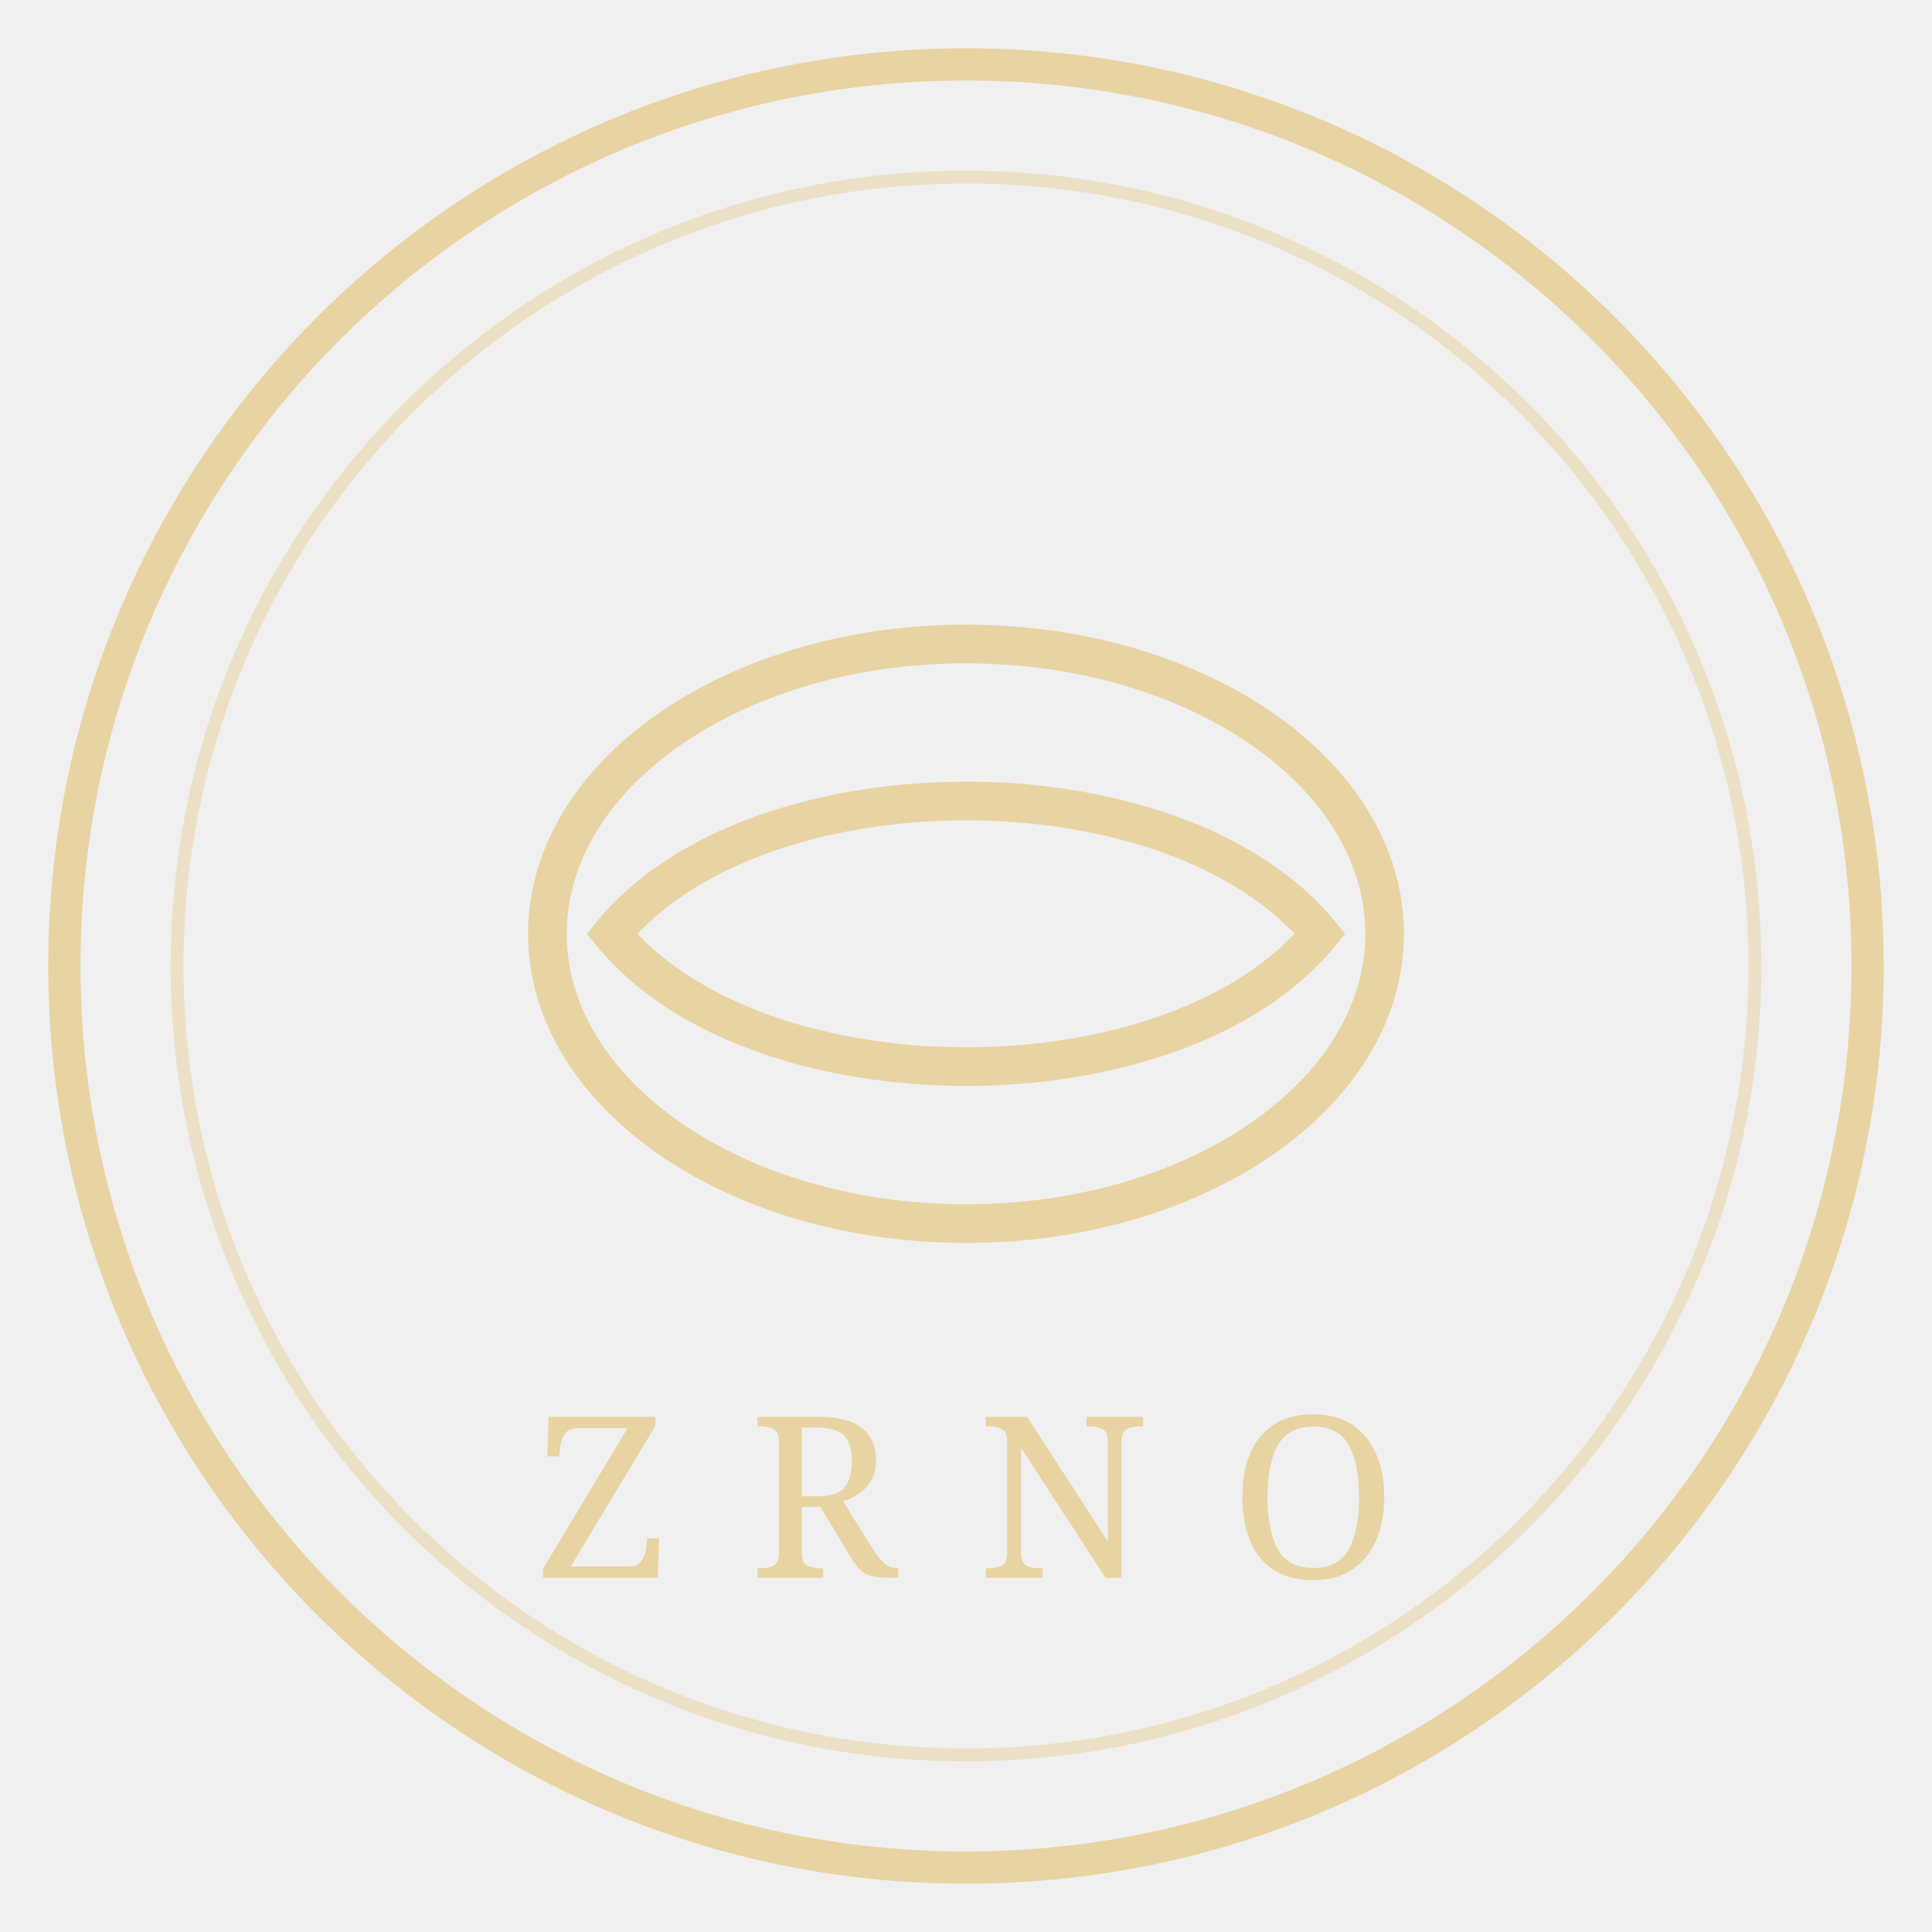
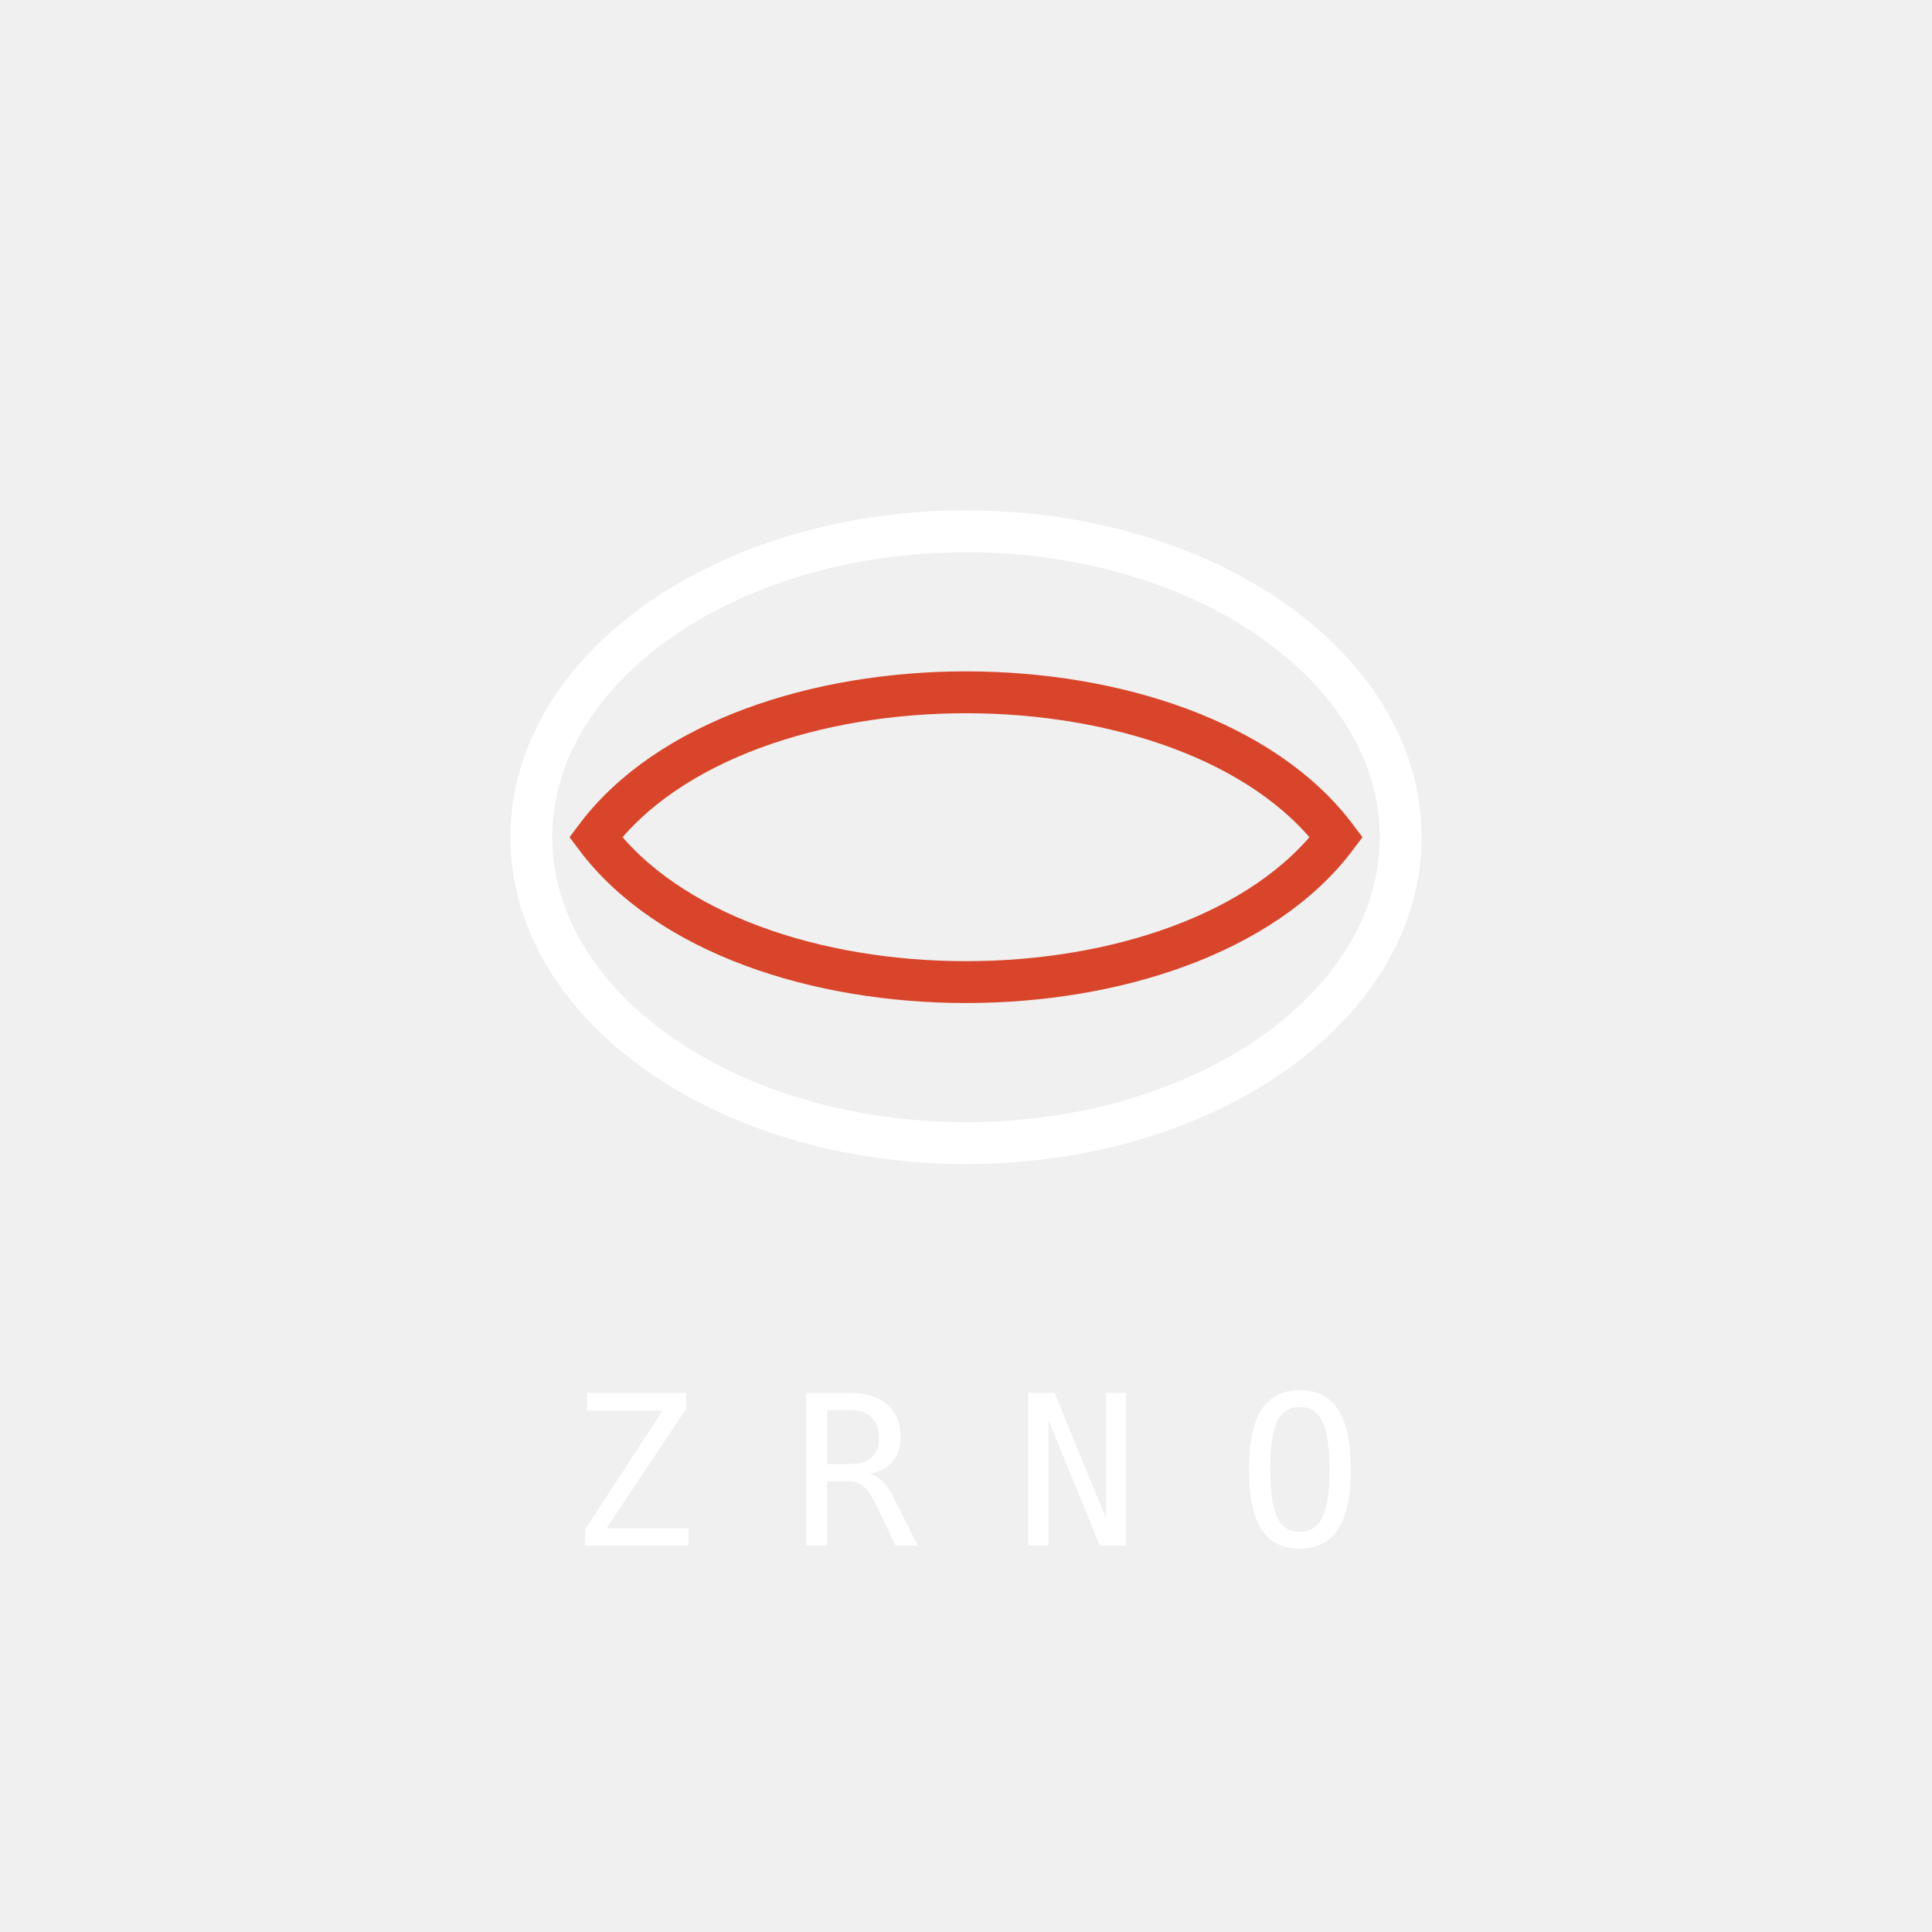
<svg xmlns="http://www.w3.org/2000/svg" viewBox="0 0 120 120" role="img" aria-label="Znak kafeterije Zrno">
-   <circle cx="60" cy="60" r="56" fill="none" stroke="#e8d3a2" stroke-width="2" />
-   <circle cx="60" cy="60" r="49" fill="none" stroke="#e8d3a2" stroke-width=".8" opacity=".55" />
-   <g transform="translate(60 58)">
-     <ellipse rx="26" ry="18" fill="none" stroke="#e8d3a2" stroke-width="2.4" />
-     <path d="M-22 0c9-11 35-11 44 0-9 11-35 11-44 0z" fill="none" stroke="#e8d3a2" stroke-width="2.4" />
+   <g transform="translate(60 52)">
+     <ellipse rx="27" ry="19" fill="none" stroke="#ffffff" stroke-width="2.6" />
+     <path d="M-23 0c9-12 37-12 46 0-9 12-37 12-46 0z" fill="none" stroke="#d8452a" stroke-width="2.6" />
  </g>
-   <text x="60" y="98" text-anchor="middle" font-family="Georgia, serif" font-size="14" letter-spacing="5" fill="#e8d3a2">ZRNO</text>
+   <text x="60" y="96" text-anchor="middle" font-family="ui-monospace, monospace" font-size="13" letter-spacing="6" fill="#ffffff">ZRNO</text>
</svg>
